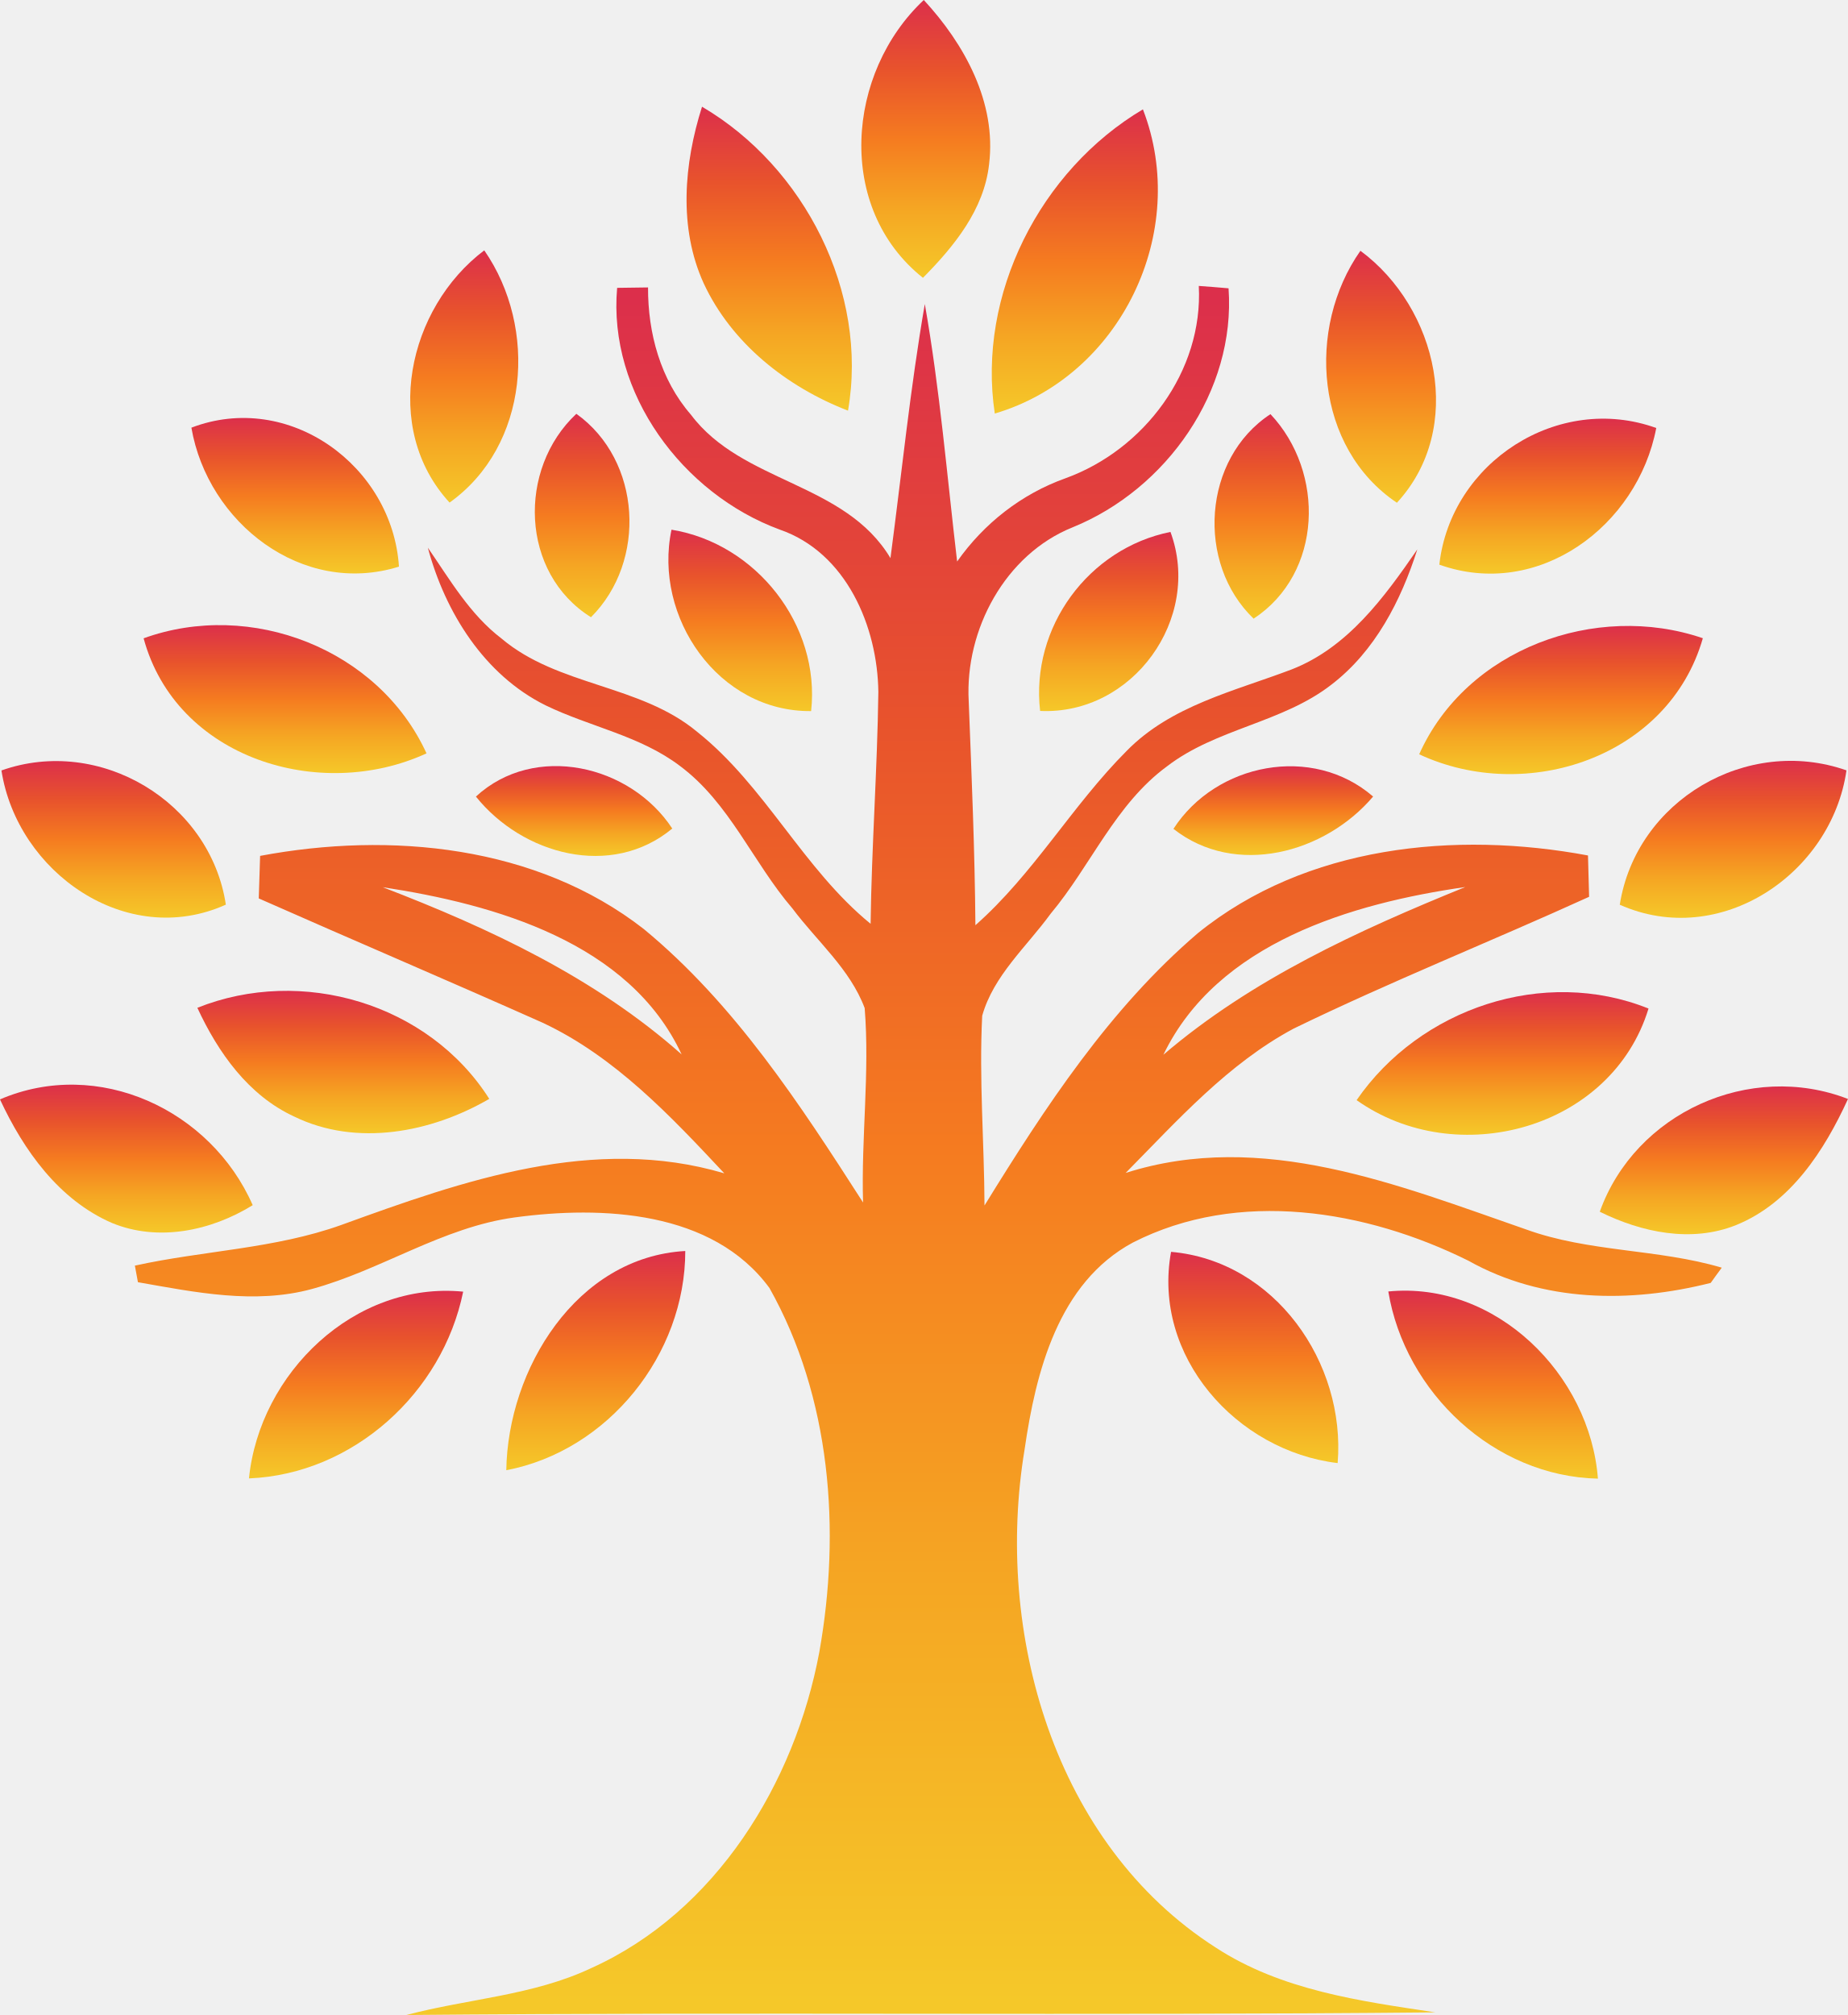
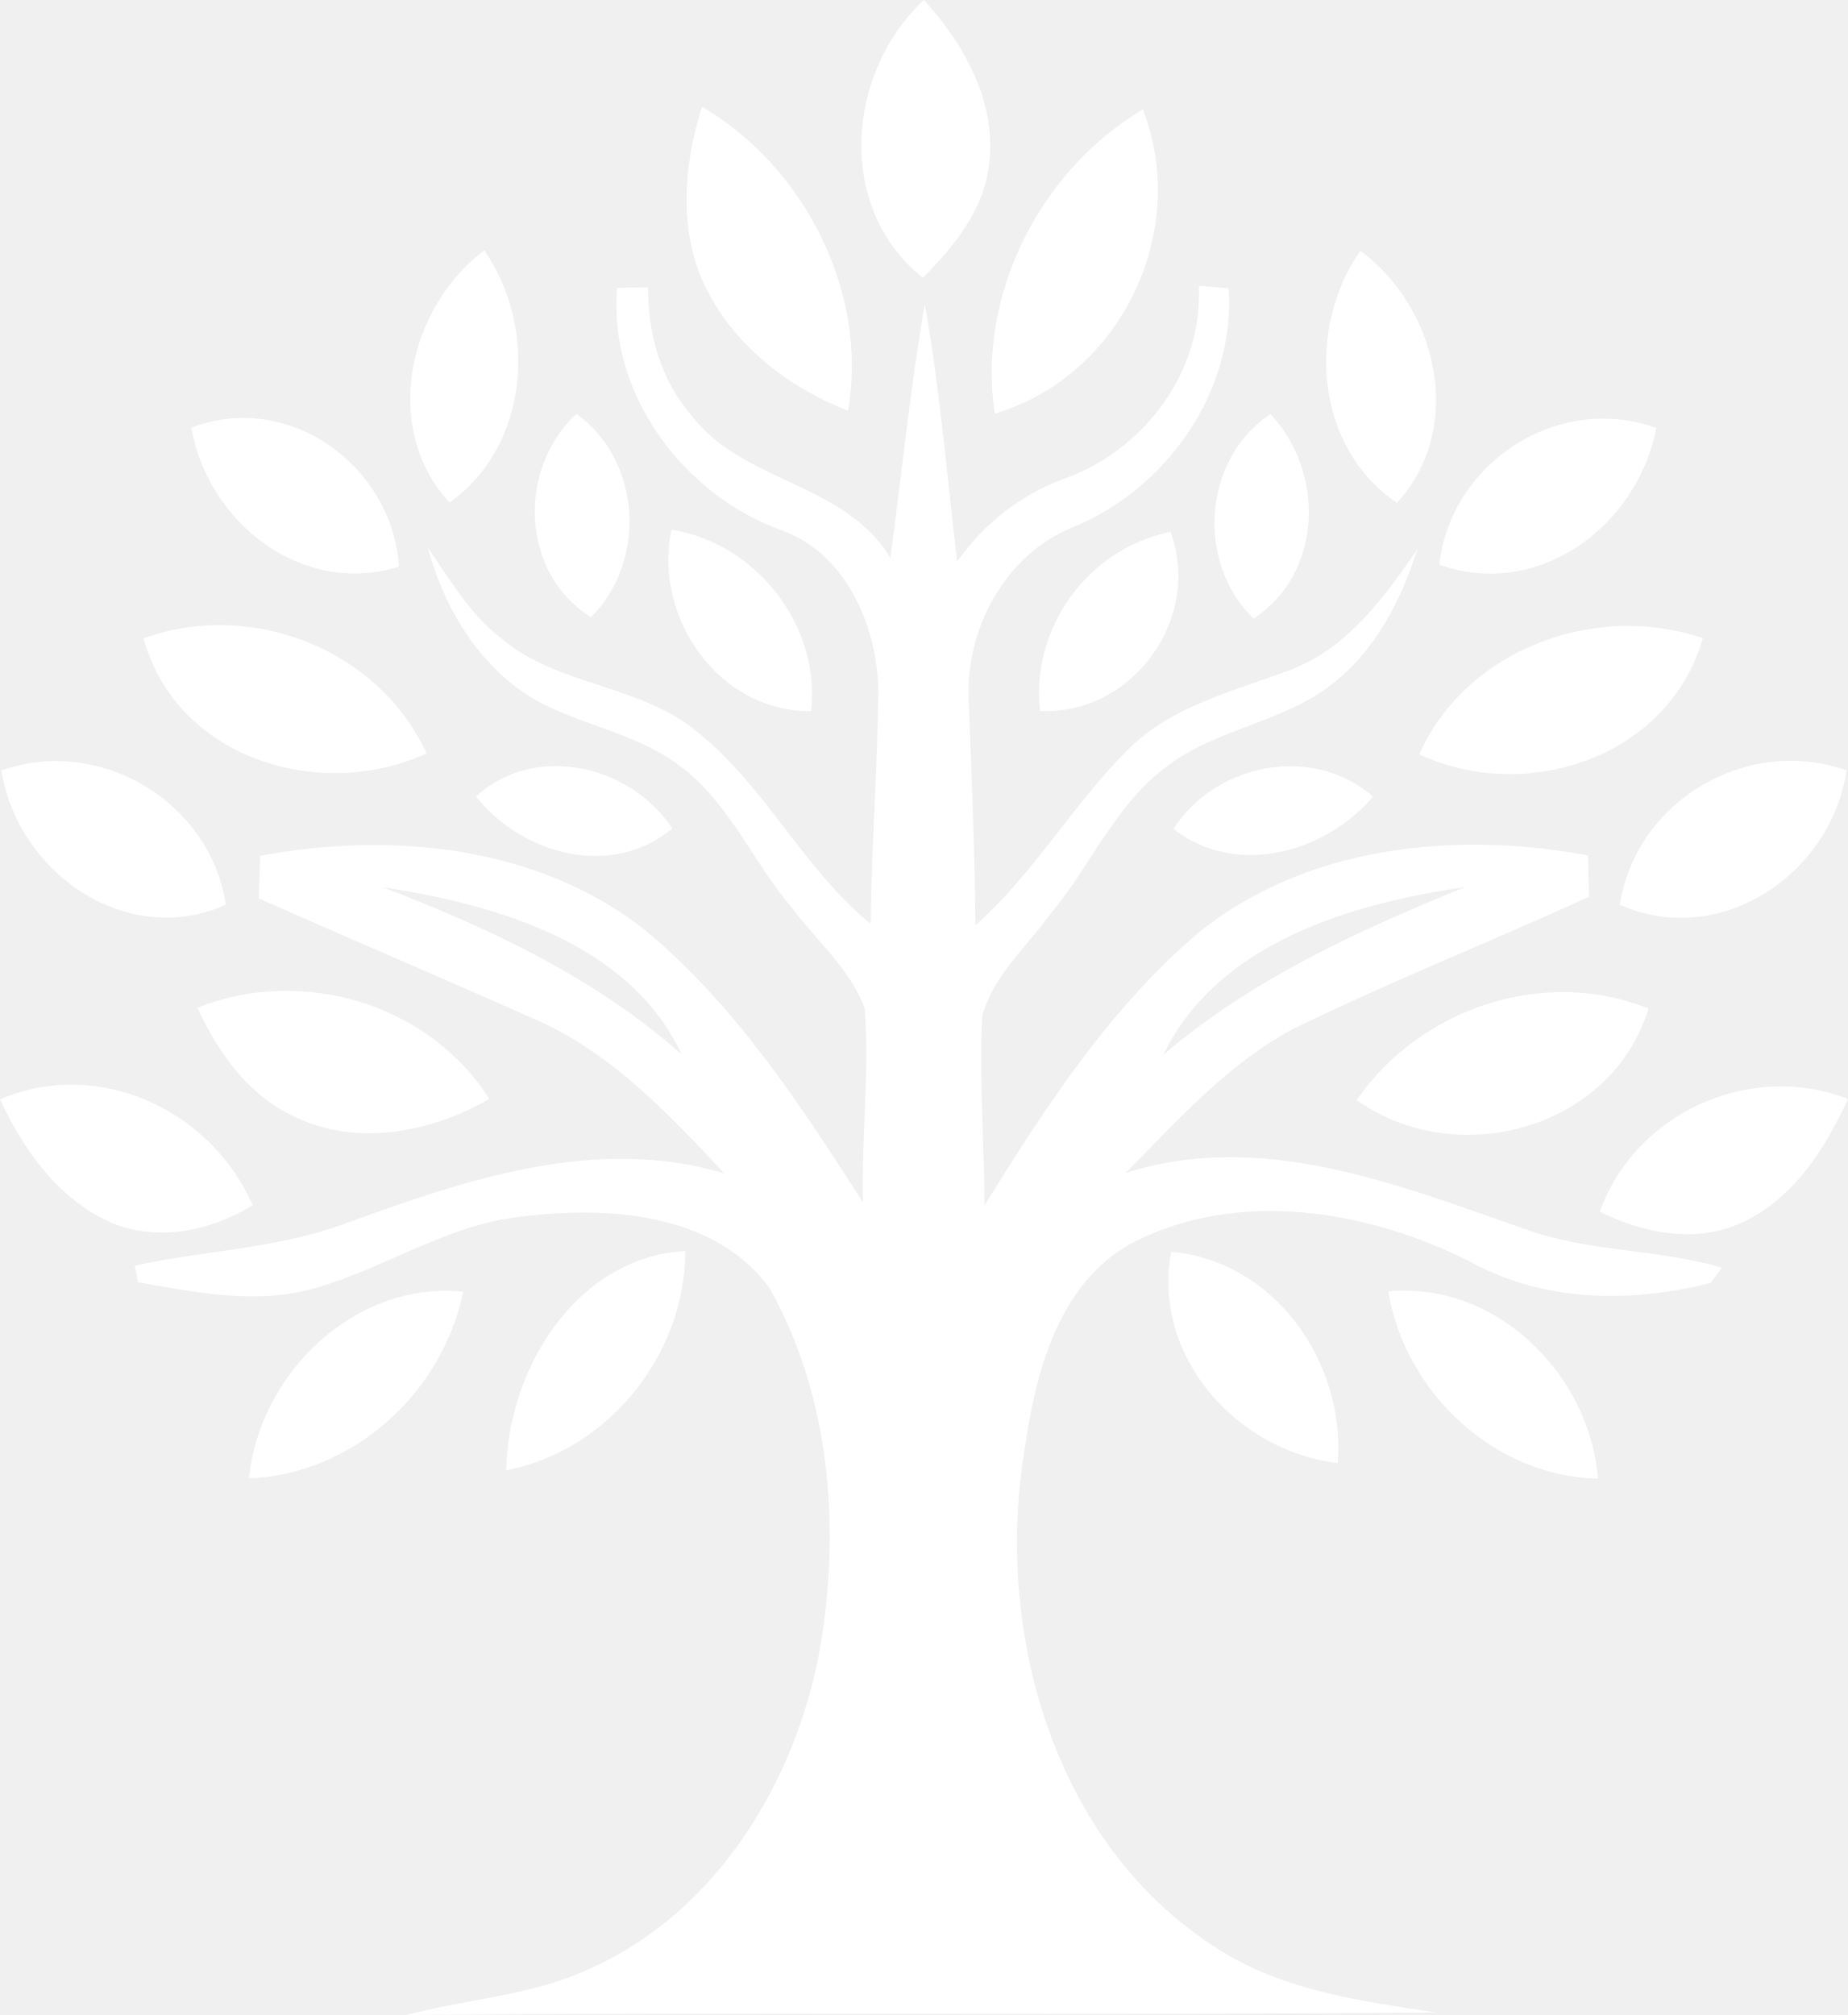
<svg xmlns="http://www.w3.org/2000/svg" id="Layer_2" data-name="Layer 2" viewBox="0 0 930.84 1014.88">
  <defs>
-     <linearGradient id="volumeGradient" x1="0" y1="0" x2="0" y2="1">
-       <stop offset="0%" stop-color="#DC2F4B" />
-       <stop offset="25%" stop-color="#E8532C" />
-       <stop offset="50%" stop-color="#F57B20" />
-       <stop offset="75%" stop-color="#F5A623" />
-       <stop offset="100%" stop-color="#F5C829" />
-     </linearGradient>
    <style>
      .cls-1 {
-         fill: url(#volumeGradient);
+         fill: #ffffff;
      }
    </style>
  </defs>
  <g id="Layer_1-2" data-name="Layer 1">
    <g>
      <path class="cls-1" d="M464.89,139.93c-44.12-35.08-38.68-103.27.43-139.93,20.47,22.14,36.71,51.57,32.89,82.71-2.53,22.96-17.69,41.42-33.32,57.22" />
      <path class="cls-1" d="M703.63,253.22c-41.25-27.67-45.74-87.97-18.38-126.91,38.89,28.74,53.02,89.35,18.38,126.91" />
      <path class="cls-1" d="M683.33,554.1c31.87-46.26,94.27-67.33,147.04-46.13-18.59,60.91-96.67,81.85-147.04,46.13" />
      <path class="cls-1" d="M255.02,740.5c.77-50.84,35.21-107.33,90.16-110.42,0,52.08-38.72,100.57-90.16,110.42" />
      <path class="cls-1" d="M125.41,744.62c5.31-52.94,53.15-99.41,107.89-94.06-10.36,50.93-55.38,91.91-107.89,94.06" />
      <path class="cls-1" d="M353.61,53.75c51.61,30.28,83.91,93.5,73.54,153.08-30.71-11.86-58.68-33.88-72.73-64.2-12.72-27.97-9.89-60.26-.81-88.87" />
      <path class="cls-1" d="M501.08,208.29c-9.04-59.96,22.91-122.5,74.61-153.21,23.86,61.63-11.14,134.49-74.61,153.21" />
      <path class="cls-1" d="M297.68,310.87c-35.64-22.23-37.05-74.7-7.37-102.45,32.81,23.43,35.64,74.27,7.37,102.45" />
      <path class="cls-1" d="M725,284.4c5.74-51.57,59.92-86.65,109.26-68.83-9.38,49.3-59.32,86.65-109.26,68.83" />
      <path class="cls-1" d="M523.91,358.07c-4.84-42.06,24.33-81.85,65.66-90.16,16.1,43.64-19.1,92.34-65.66,90.16" />
      <path class="cls-1" d="M714.85,379.91c23.73-53.07,88.96-76.92,142.88-58.46-17.17,59.96-88.83,83.69-142.88,58.46" />
      <path class="cls-1" d="M815.89,455.68c8.27-52.51,64.07-85.28,114.19-67.67-7.54,52.25-63.77,90.12-114.19,67.67" />
      <path class="cls-1" d="M239.72,401.2c29.51-27.2,77.82-16.06,98.9,16.11-30.71,25.48-75.51,13.11-98.9-16.11" />
      <path class="cls-1" d="M99.41,507.59c52.55-21.03,116.46-2.27,147.04,45.87-29.17,16.96-66.77,24.24-98.17,8.95-23.17-10.62-38.46-32.34-48.87-54.82" />
      <path class="cls-1" d="M0,553.72c49.47-21.24,106.18,5.18,127.29,53.28-20.9,12.94-47.63,18.59-70.93,8.95-26.73-11.61-44.46-36.62-56.37-62.23" />
      <path class="cls-1" d="M805.82,610.3c17.82-49.81,75.6-75.98,125.02-56.79-11.86,25.91-28.87,52.38-56.36,63.52-22.53,9.04-47.63,3.68-68.66-6.72" />
      <path class="cls-1" d="M589.87,630.51c52.25,4.54,88.06,55.85,83.91,106.39-50.97-6.08-93.54-53.84-83.91-106.39" />
      <path class="cls-1" d="M699.3,650.47c54.14-5.31,101.59,41.8,105.58,94.27-52.3-1.11-97.18-43.43-105.58-94.27" />
      <path class="cls-1" d="M226.45,253.13c-34.44-37.39-21.07-97.95,17.47-127.04,27.07,39.02,22.66,98.43-17.47,127.04" />
      <path class="cls-1" d="M586.01,531.23h0c44.59-38.12,98.21-62.57,152.05-84.46-57.26,8.22-124.89,28.14-152.05,84.46M192.78,446.85h0c53.84,20.69,107.03,45.57,150.55,84.21-26.25-56.41-94.01-75.6-150.55-84.21ZM310.87,144.98c5.18-.08,10.32-.17,15.55-.21-.08,23.04,6.25,46.43,21.59,64.08,25.91,34.56,77.61,33.92,100.52,72.26,5.65-42.66,9.98-85.58,17.3-127.98,7.58,42.92,11.18,86.43,16.28,129.69,13.49-19.19,32.42-34.01,54.57-41.93,39.66-14.35,69.43-53.97,67.16-96.88,4.93.34,9.94.77,14.99,1.2,3.68,51.7-31.27,101.17-78.47,120.35-34.09,13.66-54.35,51.65-52.42,87.5,1.46,37.61,3.08,75.25,3.38,112.94,29.3-25.83,48.7-60.26,76.11-87.72,22.36-22.92,54.22-30.11,83.09-41.08,28.35-11.01,46.77-36.36,63.39-60.48-8.22,25.83-21.33,51.31-43.26,68.1-24.76,19.27-58.04,22.06-82.88,41.2-25.96,19.06-38.33,50.03-58.55,74.18-12.08,16.62-28.78,31.1-34.48,51.4-1.63,31.78,1.03,63.73,1.16,95.56,30.5-49.43,62.96-99.11,107.51-137.19,54.44-44.07,129.52-51.61,196.47-39.1.17,6.94.34,13.88.56,20.82-49.43,22.49-99.92,42.62-148.75,66.34-33.19,17.73-58.59,46.3-84.68,72.73,68.79-21.89,137.14,6.08,201.52,28.4,31.87,11.61,66.47,9.76,98.73,19.32-1.88,2.57-3.77,5.1-5.57,7.67-40.65,10.28-84.63,9.81-121.98-11.14-51.65-25.66-115.94-36.32-169.1-9.17-37.56,20.22-48.87,65.15-54.52,104.21-15.25,91.92,14.65,198.65,96.28,250.86,32.98,21.54,72.55,26.94,110.63,32.64-172.74,1.71-345.52-.26-518.3,1.33,30.97-8.22,63.86-9.76,93.24-23.68,62.7-28.31,102.41-93.07,114.74-159.03,10.96-61.38,5.87-128.36-25.1-183.45-28.65-39.06-84.38-41.5-128.32-35.55-36.36,4.93-67.24,26.55-102.19,36.06-28.87,7.84-58.81,1.63-87.59-3.43-.39-2.06-1.16-6.25-1.54-8.35,34.52-7.62,70.46-8.44,104.08-20.52,61.38-22.31,127.17-45.44,192.82-25.96-27.03-28.87-55.04-58.72-91.4-75.81-47.54-21.2-95.47-41.59-143.1-62.66.21-7.15.43-14.31.68-21.42,65.57-12.34,139.2-5.31,193.25,36.83,45.83,37.78,78.68,88.27,110.46,137.74-.99-32.64,3.43-65.4.81-97.91-7.37-19.7-24.07-33.71-36.36-50.15-19.92-23.17-31.69-53.24-56.71-71.83-20.09-15.25-45.44-19.7-67.72-30.54-30.88-15.33-50.54-46.9-59.24-79.37,11.14,16.15,21.2,33.62,37.09,45.74,28.57,24.16,69.81,23.04,98.6,47.03,34.31,27.33,53.28,68.87,87.33,96.67.51-38.93,3.38-77.78,3.9-116.71-.39-33.11-16.19-70.29-49.68-81.85-48.87-17.99-86.6-68.7-81.89-121.77Z" />
      <path class="cls-1" d="M96.41,215.4c49.08-18.76,101.21,19.15,104.55,69.99-48.74,15.21-96.33-22.14-104.55-69.99" />
      <path class="cls-1" d="M631.46,311.6c-29.13-27.93-25.66-80.69,8.48-103.01,27.54,29.21,26.43,80.05-8.48,103.01" />
      <path class="cls-1" d="M591.07,417.47c21.42-33.15,70.03-42.75,100.57-16.28-24.16,28.53-69.34,40.86-100.57,16.28" />
      <path class="cls-1" d="M338.24,266.79c42.66,6.9,75.08,48.1,70.33,91.36-46.69.51-79.62-47.33-70.33-91.36" />
      <path class="cls-1" d="M72.34,321.49c53.92-19.53,118.34,5.27,142.5,57.95-53.67,24.71-126.09,2.57-142.5-57.95" />
      <path class="cls-1" d="M.73,388.05c49.47-17.56,105.19,15.76,113.03,67.59-50.11,22.53-105.11-16.4-113.03-67.59" />
    </g>
  </g>
</svg>
